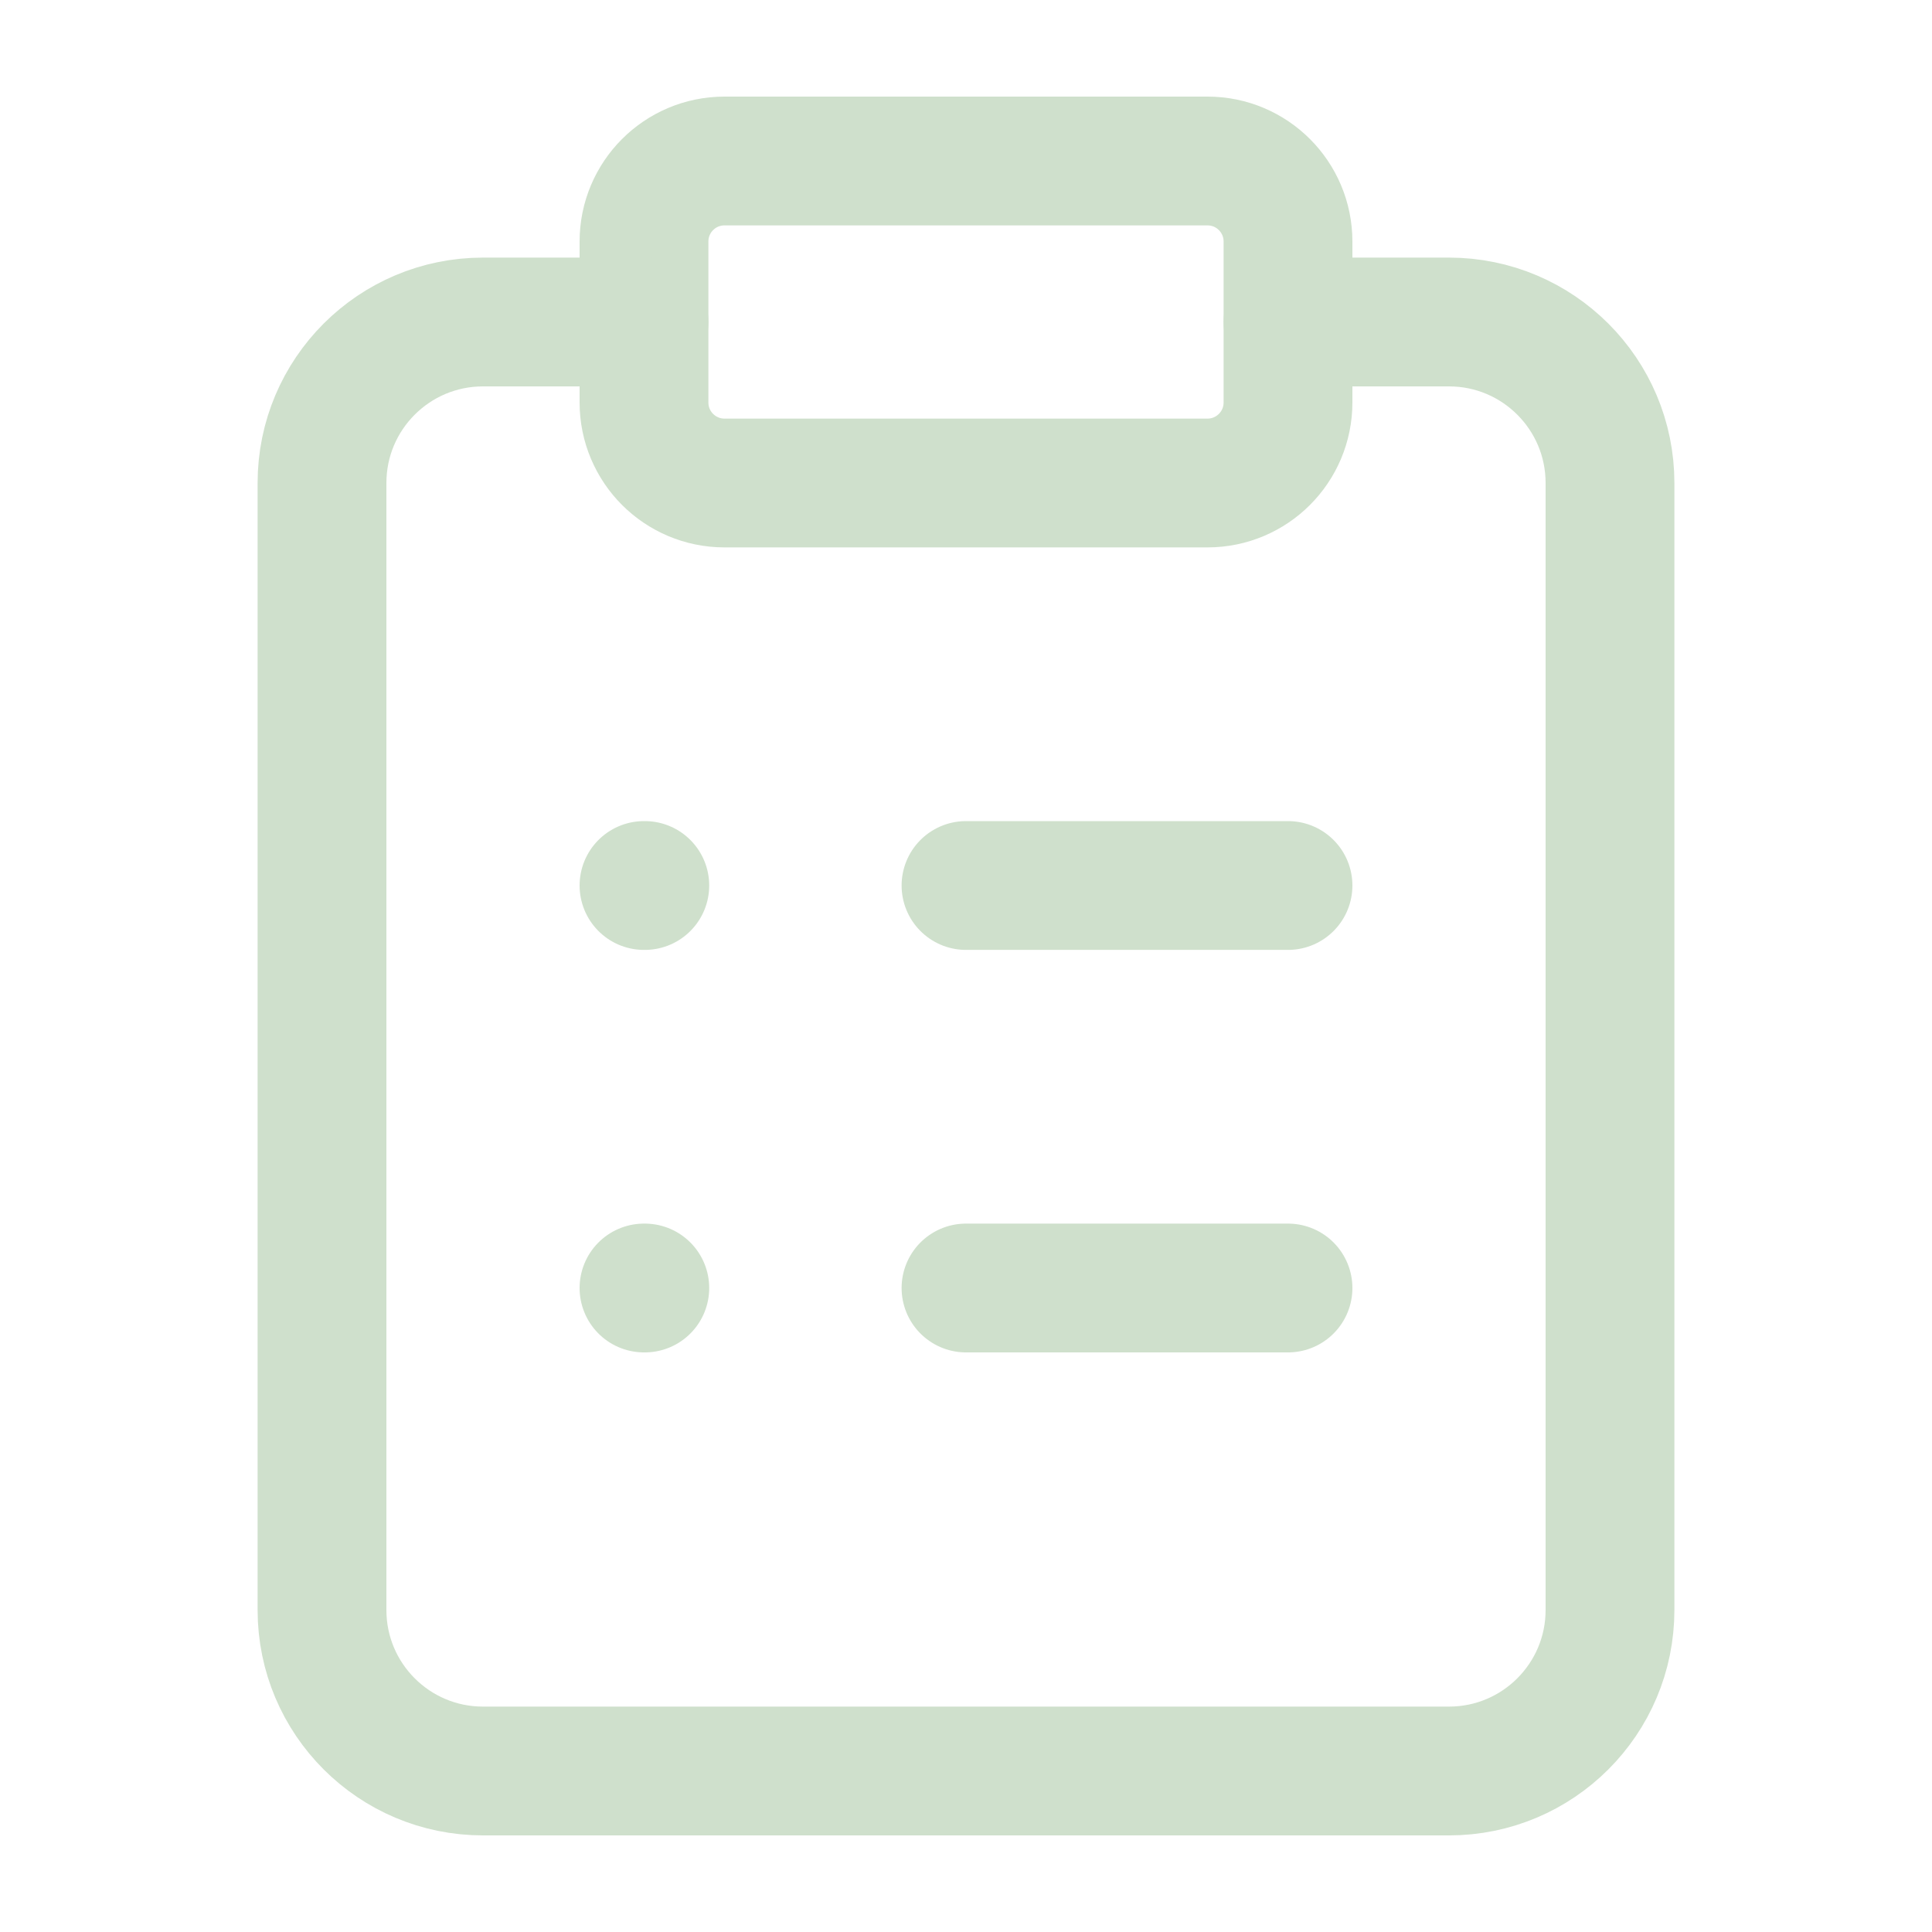
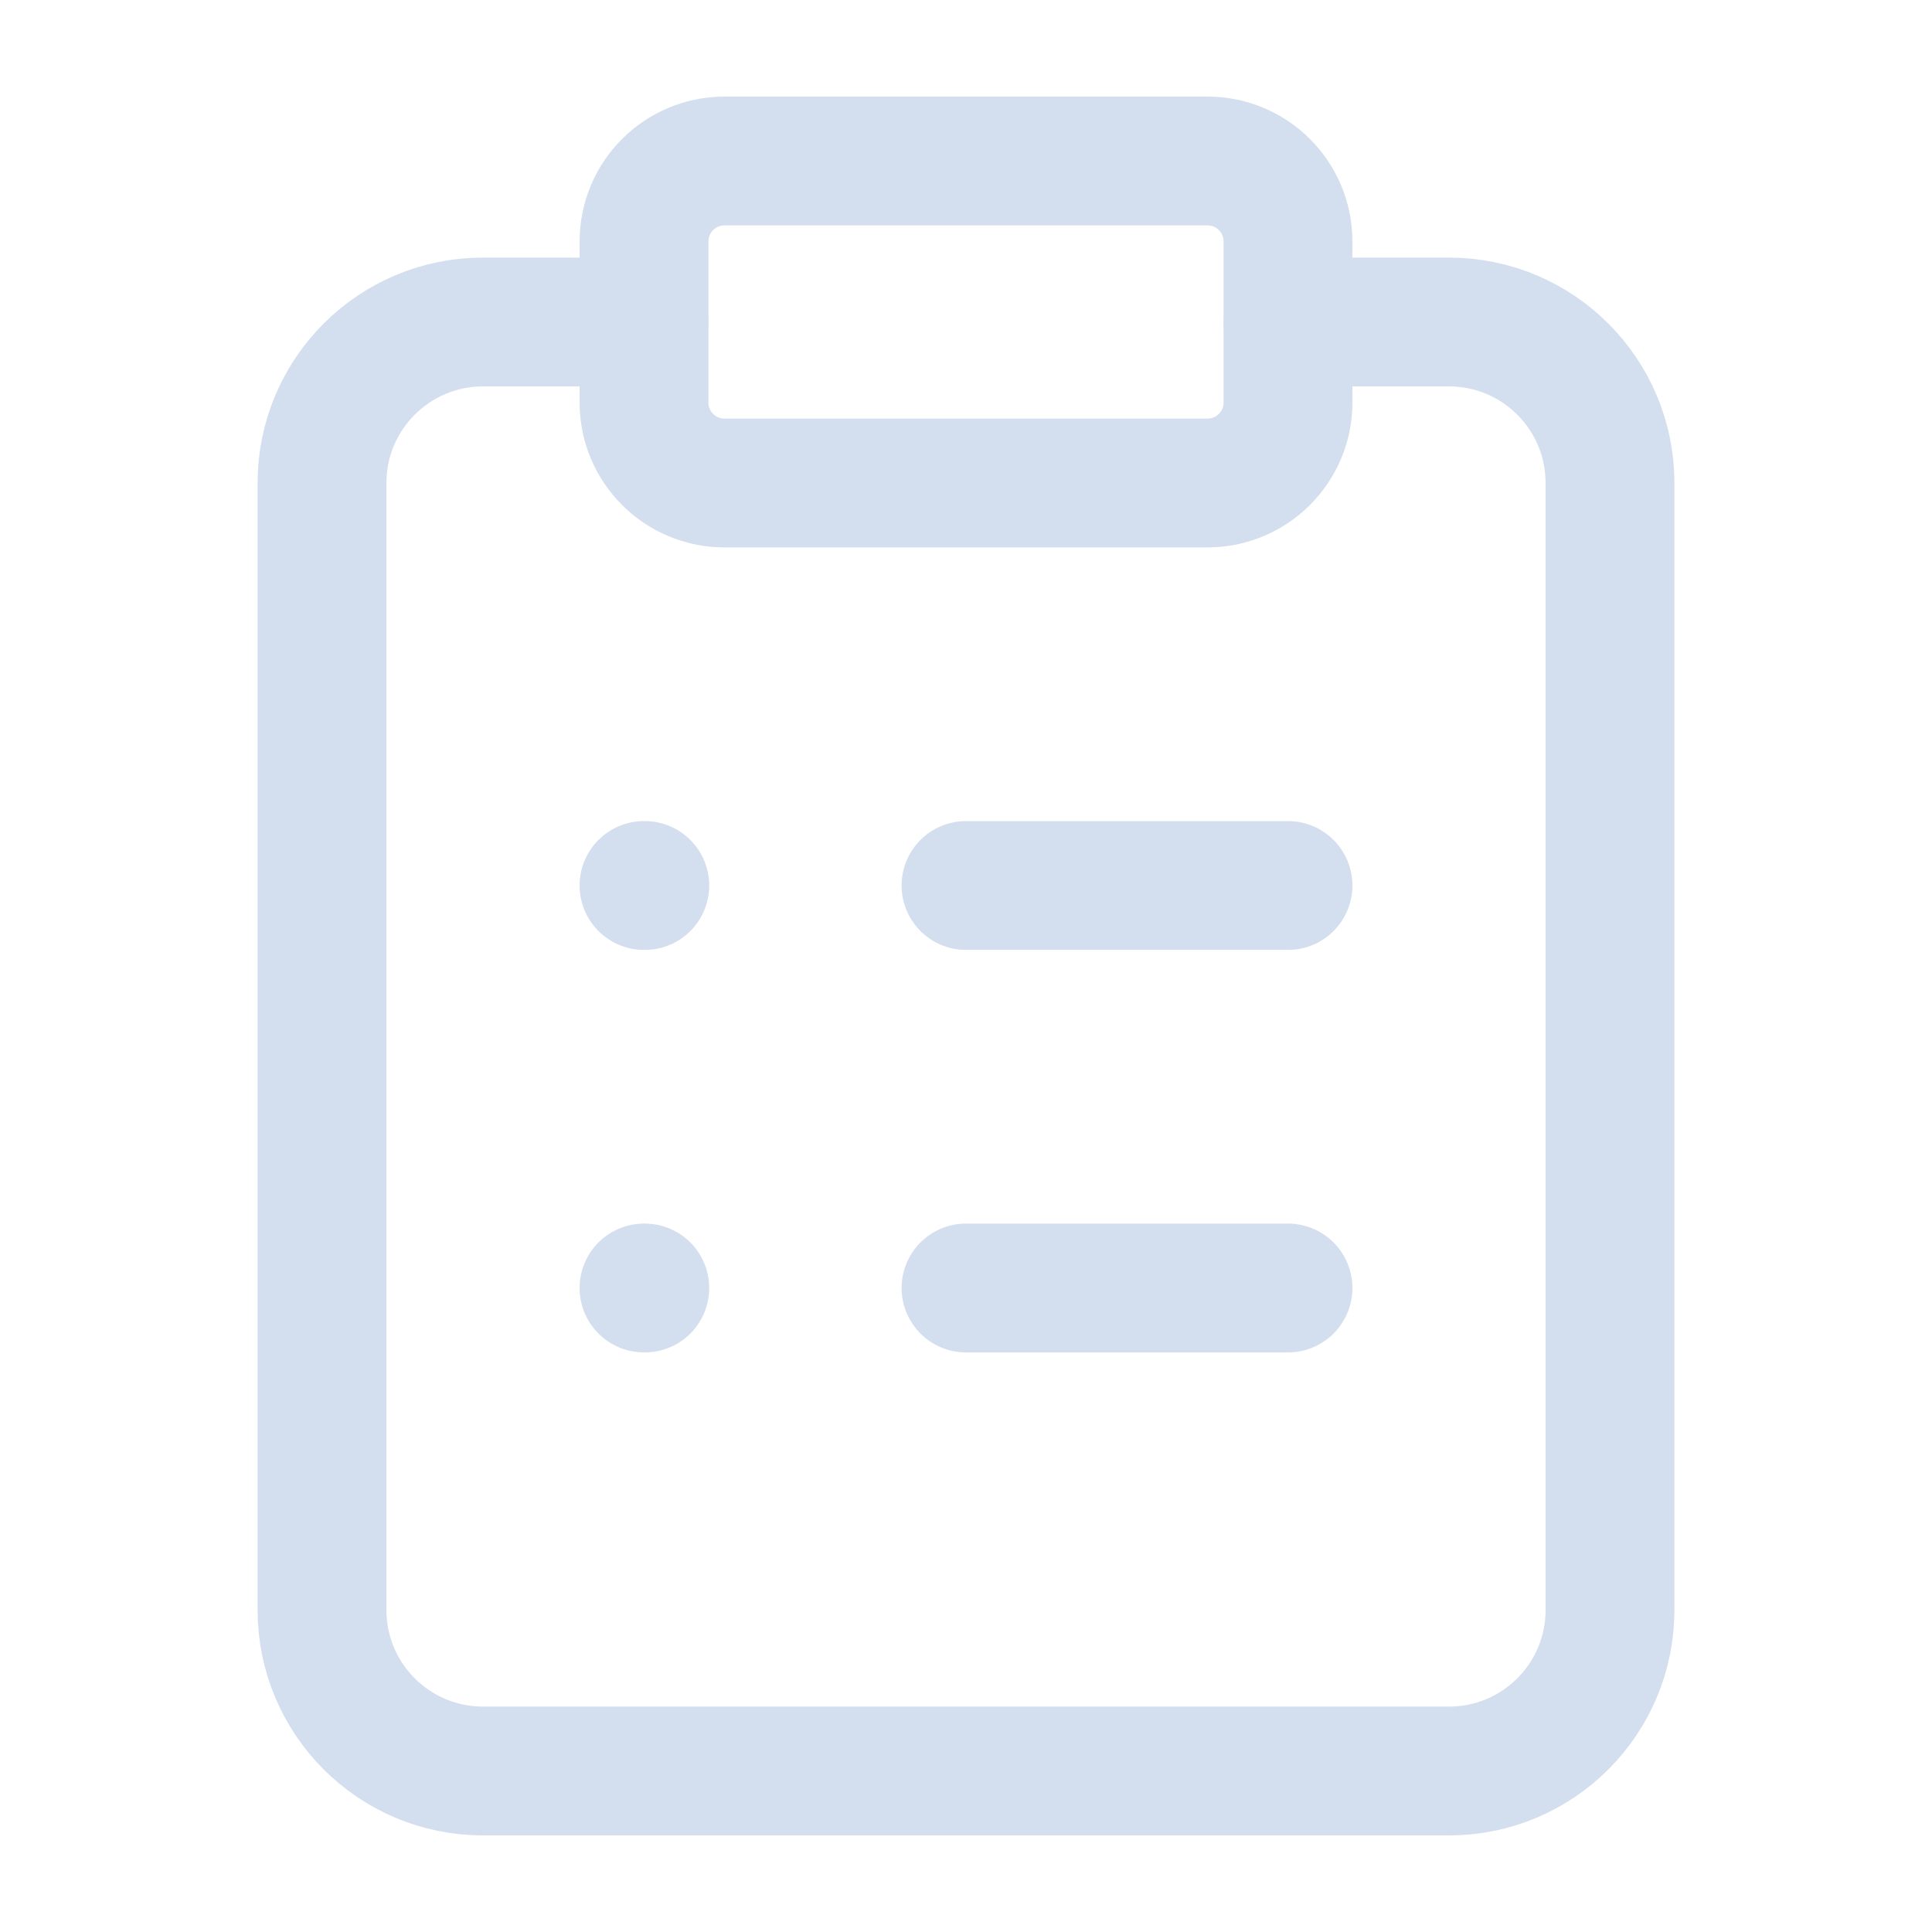
- <svg xmlns="http://www.w3.org/2000/svg" class="lucide lucide-clipboard-list" width="24" height="24" viewBox="0 0 24 24" fill="none" stroke="#cfe0cc" stroke-width="1.6" stroke-linecap="round" stroke-linejoin="round">
+ <svg xmlns="http://www.w3.org/2000/svg" class="lucide lucide-clipboard-list" width="24" height="24" viewBox="0 0 24 24" fill="none" stroke="#d3deee" stroke-width="1.6" stroke-linecap="round" stroke-linejoin="round">
  <rect width="8" height="4" x="8" y="2" rx="1" ry="1" />
  <path d="M16 4h2a2 2 0 0 1 2 2v14a2 2 0 0 1-2 2H6a2 2 0 0 1-2-2V6a2 2 0 0 1 2-2h2" />
  <path d="M12 11h4" />
  <path d="M12 16h4" />
  <path d="M8 11h.01" />
  <path d="M8 16h.01" />
</svg>
